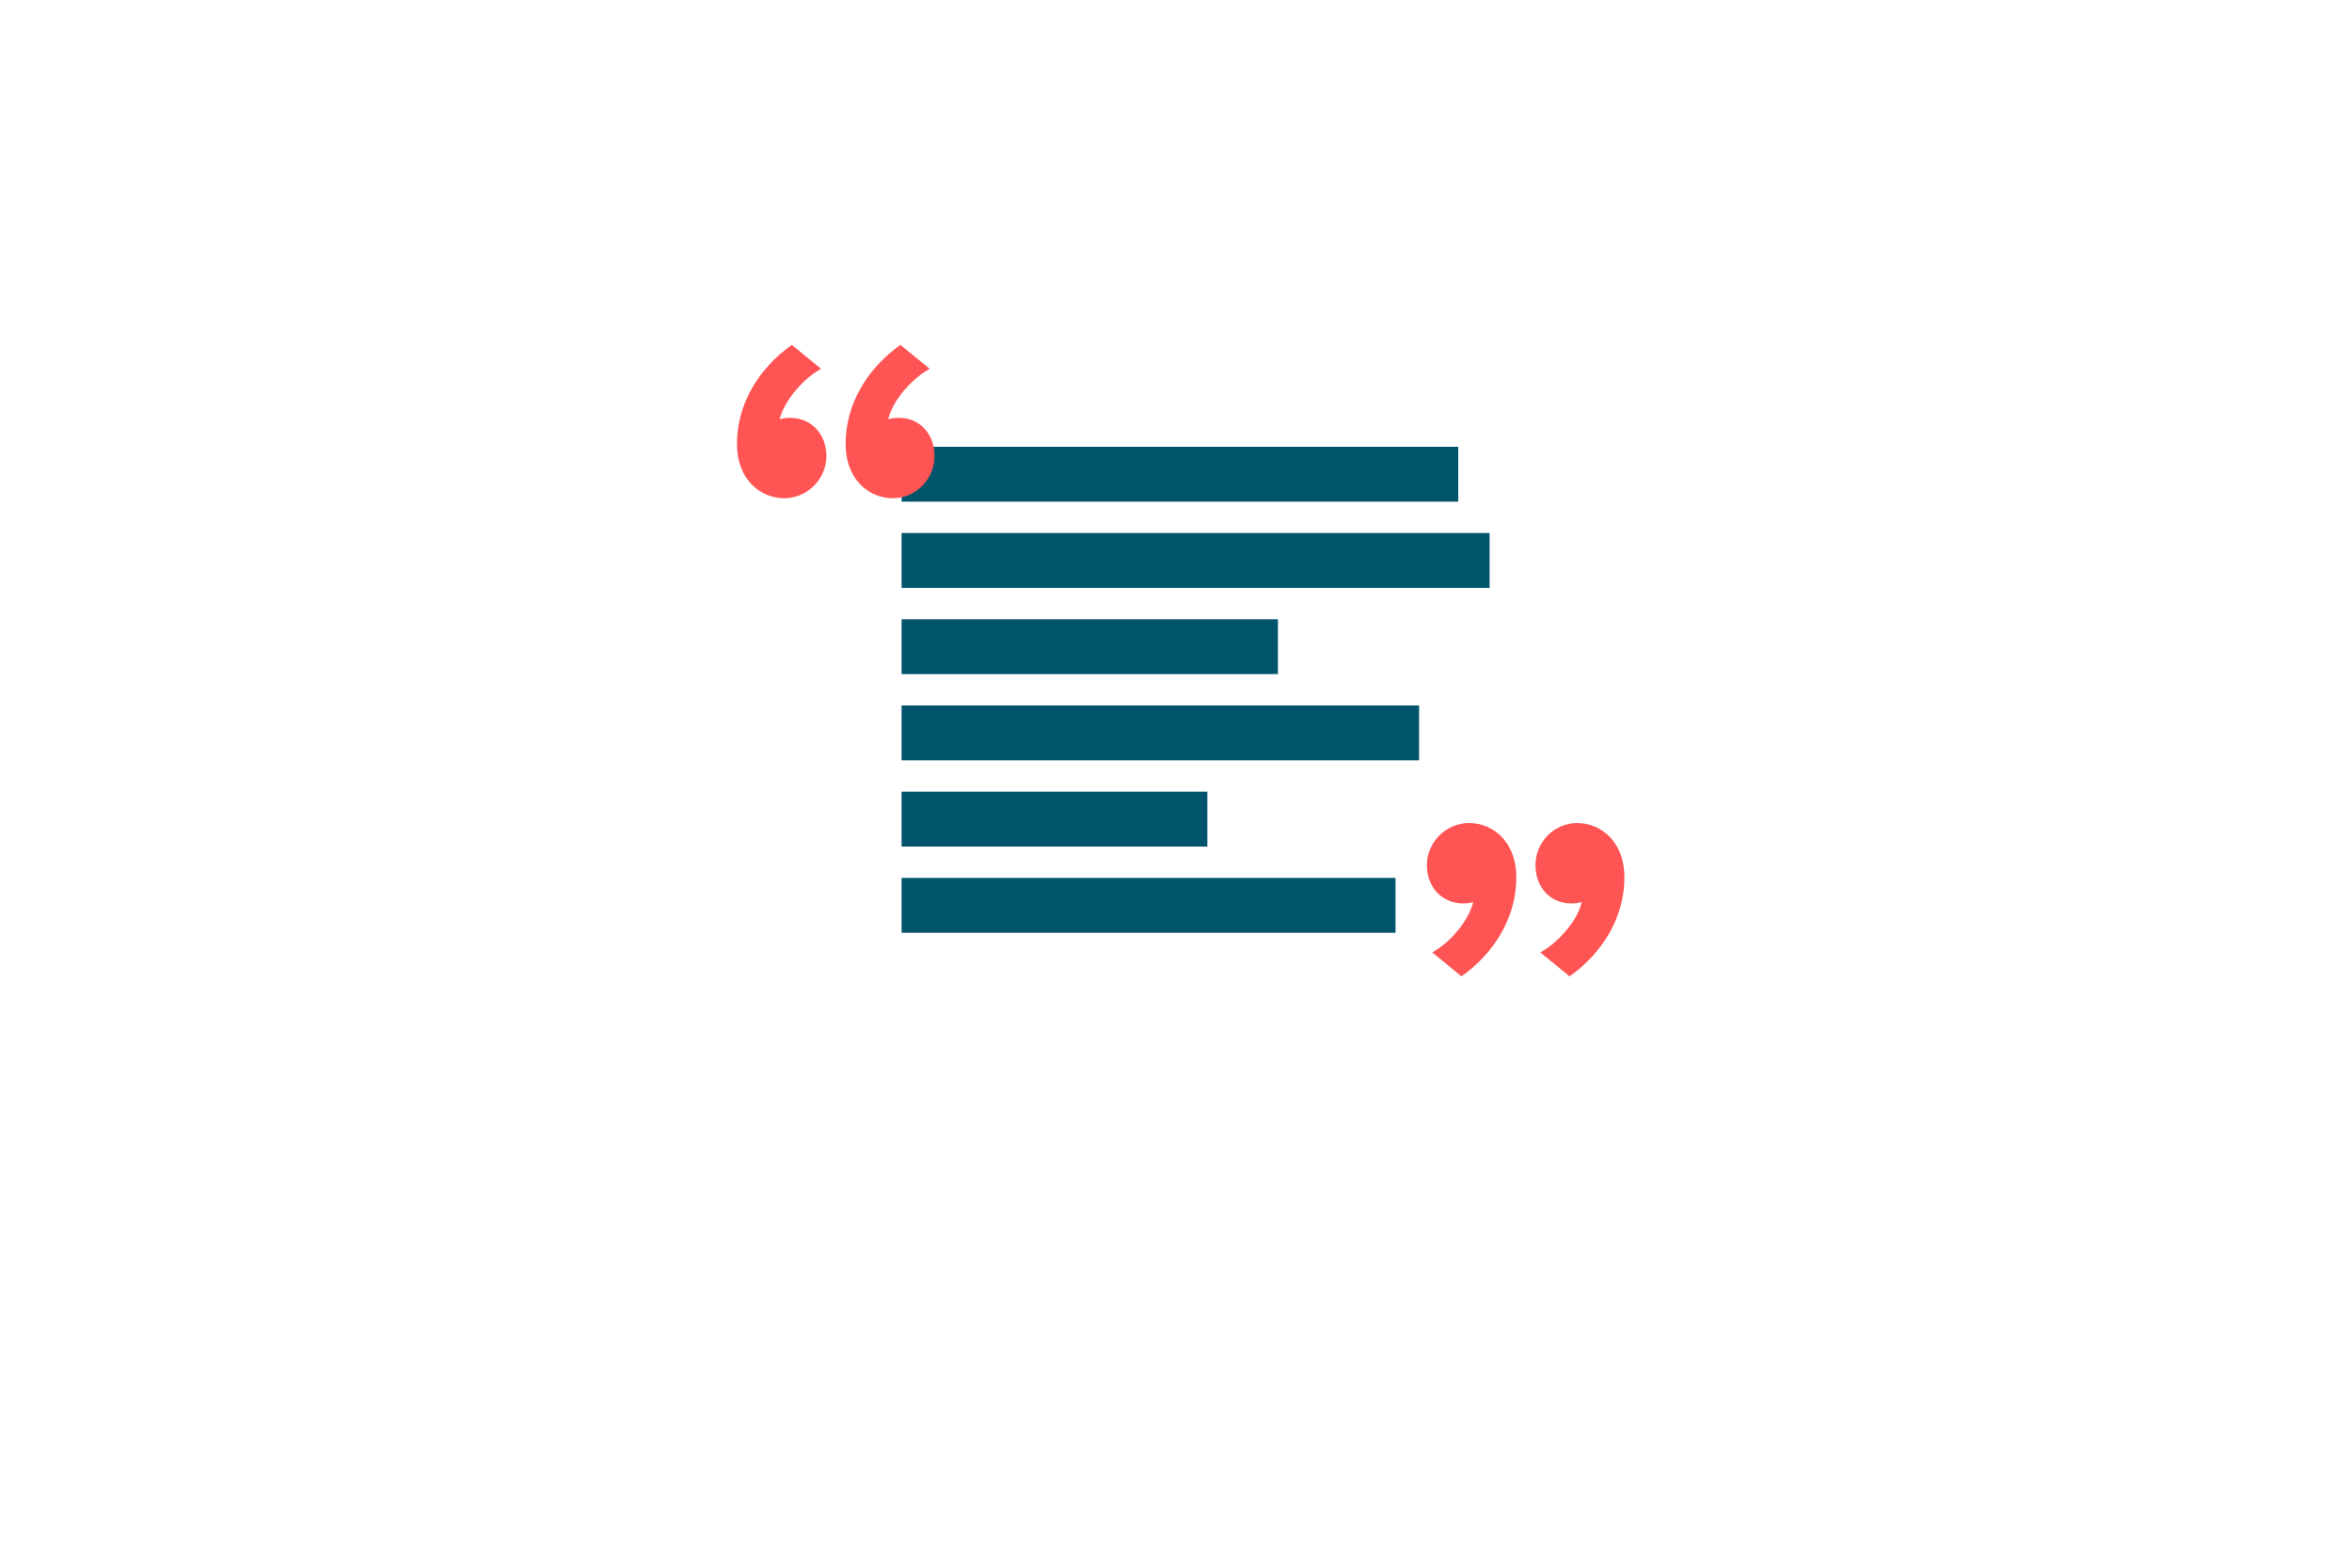
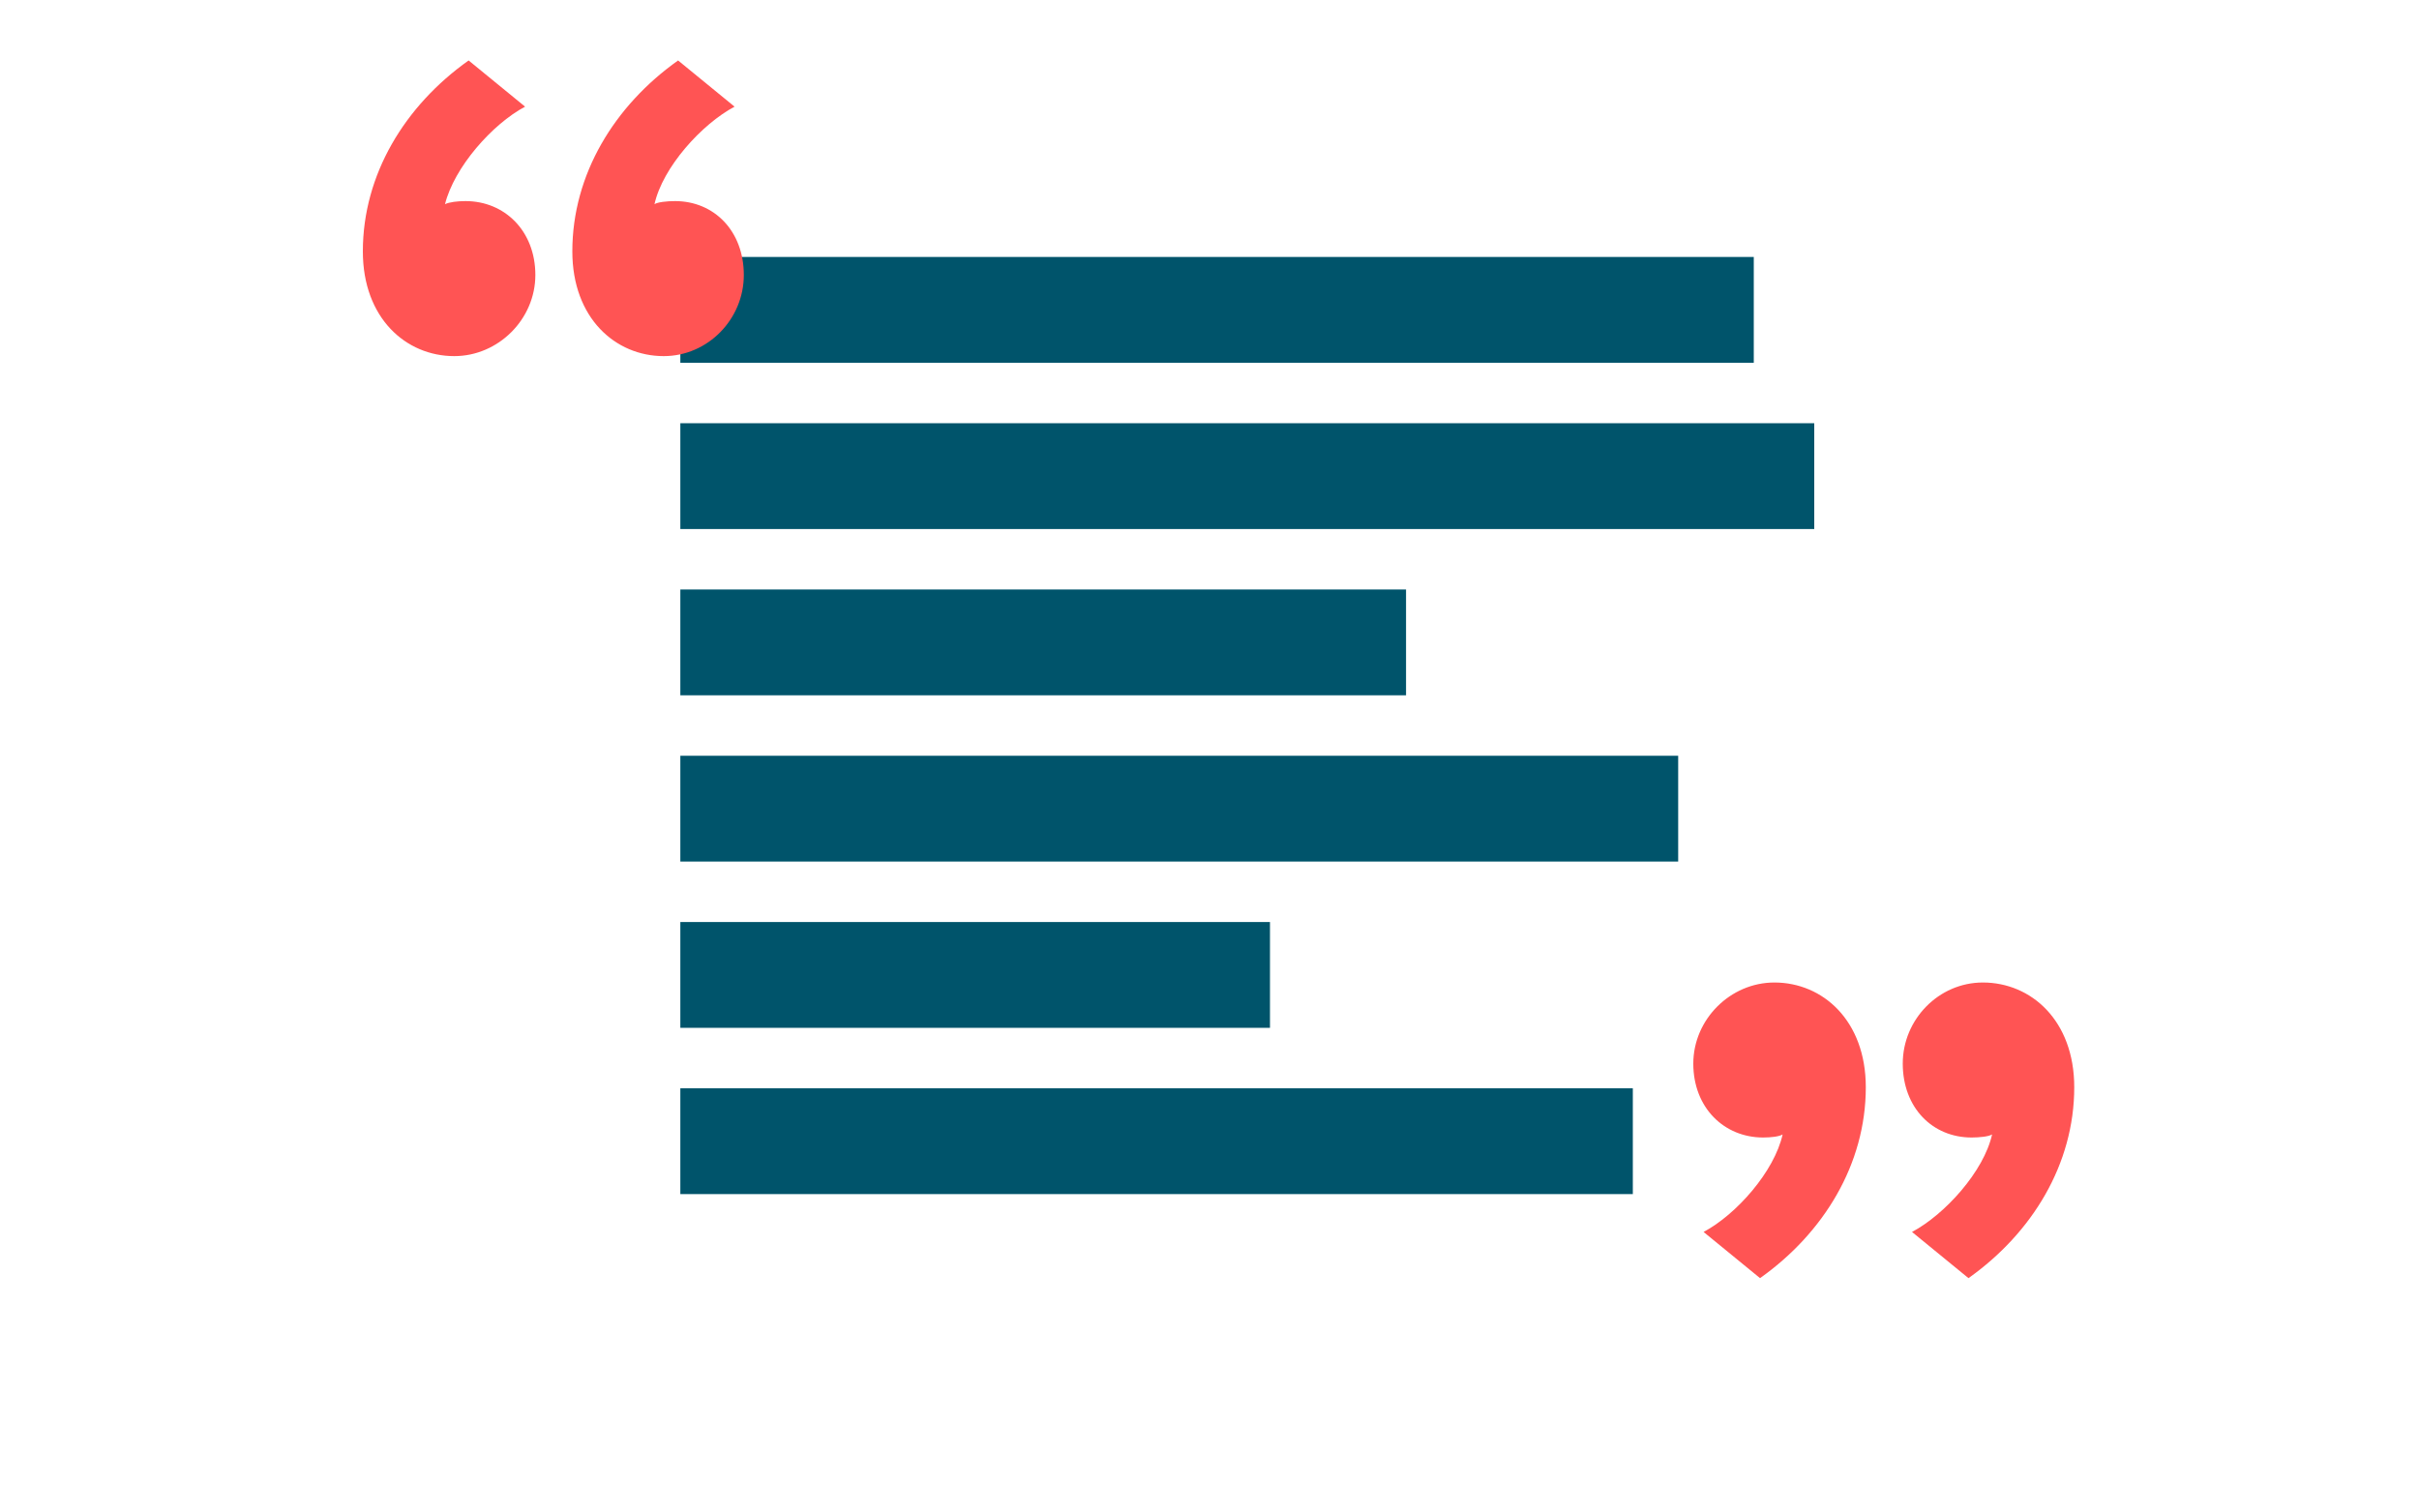
- <svg xmlns="http://www.w3.org/2000/svg" version="1.1" x="0px" y="0px" viewBox="0 0 300 200" style="enable-background:new 0 0 300 200;" xml:space="preserve">
+ <svg xmlns="http://www.w3.org/2000/svg" version="1.1" x="0px" y="0px" viewBox="70 40 160 100" style="enable-background:new 0 0 300 200;" xml:space="preserve">
  <g id="Pull_Quotes">
    <rect x="115" y="57" style="fill:#00546B;" width="71" height="7" />
    <rect x="115" y="68" style="fill:#00546B;" width="75" height="7" />
    <rect x="115" y="79" style="fill:#00546B;" width="48" height="7" />
    <rect x="115" y="90" style="fill:#00546B;" width="66" height="7" />
    <rect x="115" y="101" style="fill:#00546B;" width="39" height="7" />
    <rect x="115" y="112" style="fill:#00546B;" width="63" height="7" />
    <g>
      <path style="fill:#FF5454;" d="M100.996,44l3.735,3.056c-2.173,1.155-4.686,4.007-5.297,6.452             c0.271-0.136,0.815-0.204,1.358-0.204c2.581,0,4.618,1.97,4.618,4.89c0,2.92-2.445,5.366-5.365,5.366             c-3.192,0-6.045-2.513-6.045-6.928C94,51.539,96.785,46.988,100.996,44z M114.851,44l3.736,3.056             c-2.173,1.155-4.754,4.007-5.297,6.452c0.203-0.136,0.815-0.204,1.358-0.204c2.581,0,4.55,1.97,4.55,4.89             c0,2.92-2.377,5.366-5.297,5.366c-3.192,0-6.045-2.513-6.045-6.928C107.855,51.539,110.64,46.988,114.851,44z" />
    </g>
    <g>
      <g>
        <path style="fill:#FF5454;" d="M186.415,124.56l-3.736-3.056c2.173-1.154,4.686-4.007,5.229-6.452                 c-0.203,0.136-0.747,0.204-1.29,0.204c-2.581,0-4.618-1.97-4.618-4.89s2.445-5.365,5.365-5.365c3.192,0,6.045,2.513,6.045,6.928                 C193.41,117.021,190.626,121.572,186.415,124.56z M200.201,124.56l-3.735-3.056c2.173-1.154,4.754-4.007,5.297-6.452                 c-0.203,0.136-0.815,0.204-1.358,0.204c-2.581,0-4.551-1.97-4.551-4.89s2.377-5.365,5.298-5.365c3.192,0,6.045,2.513,6.045,6.928                 C207.197,117.021,204.413,121.572,200.201,124.56z" />
      </g>
    </g>
  </g>
</svg>
